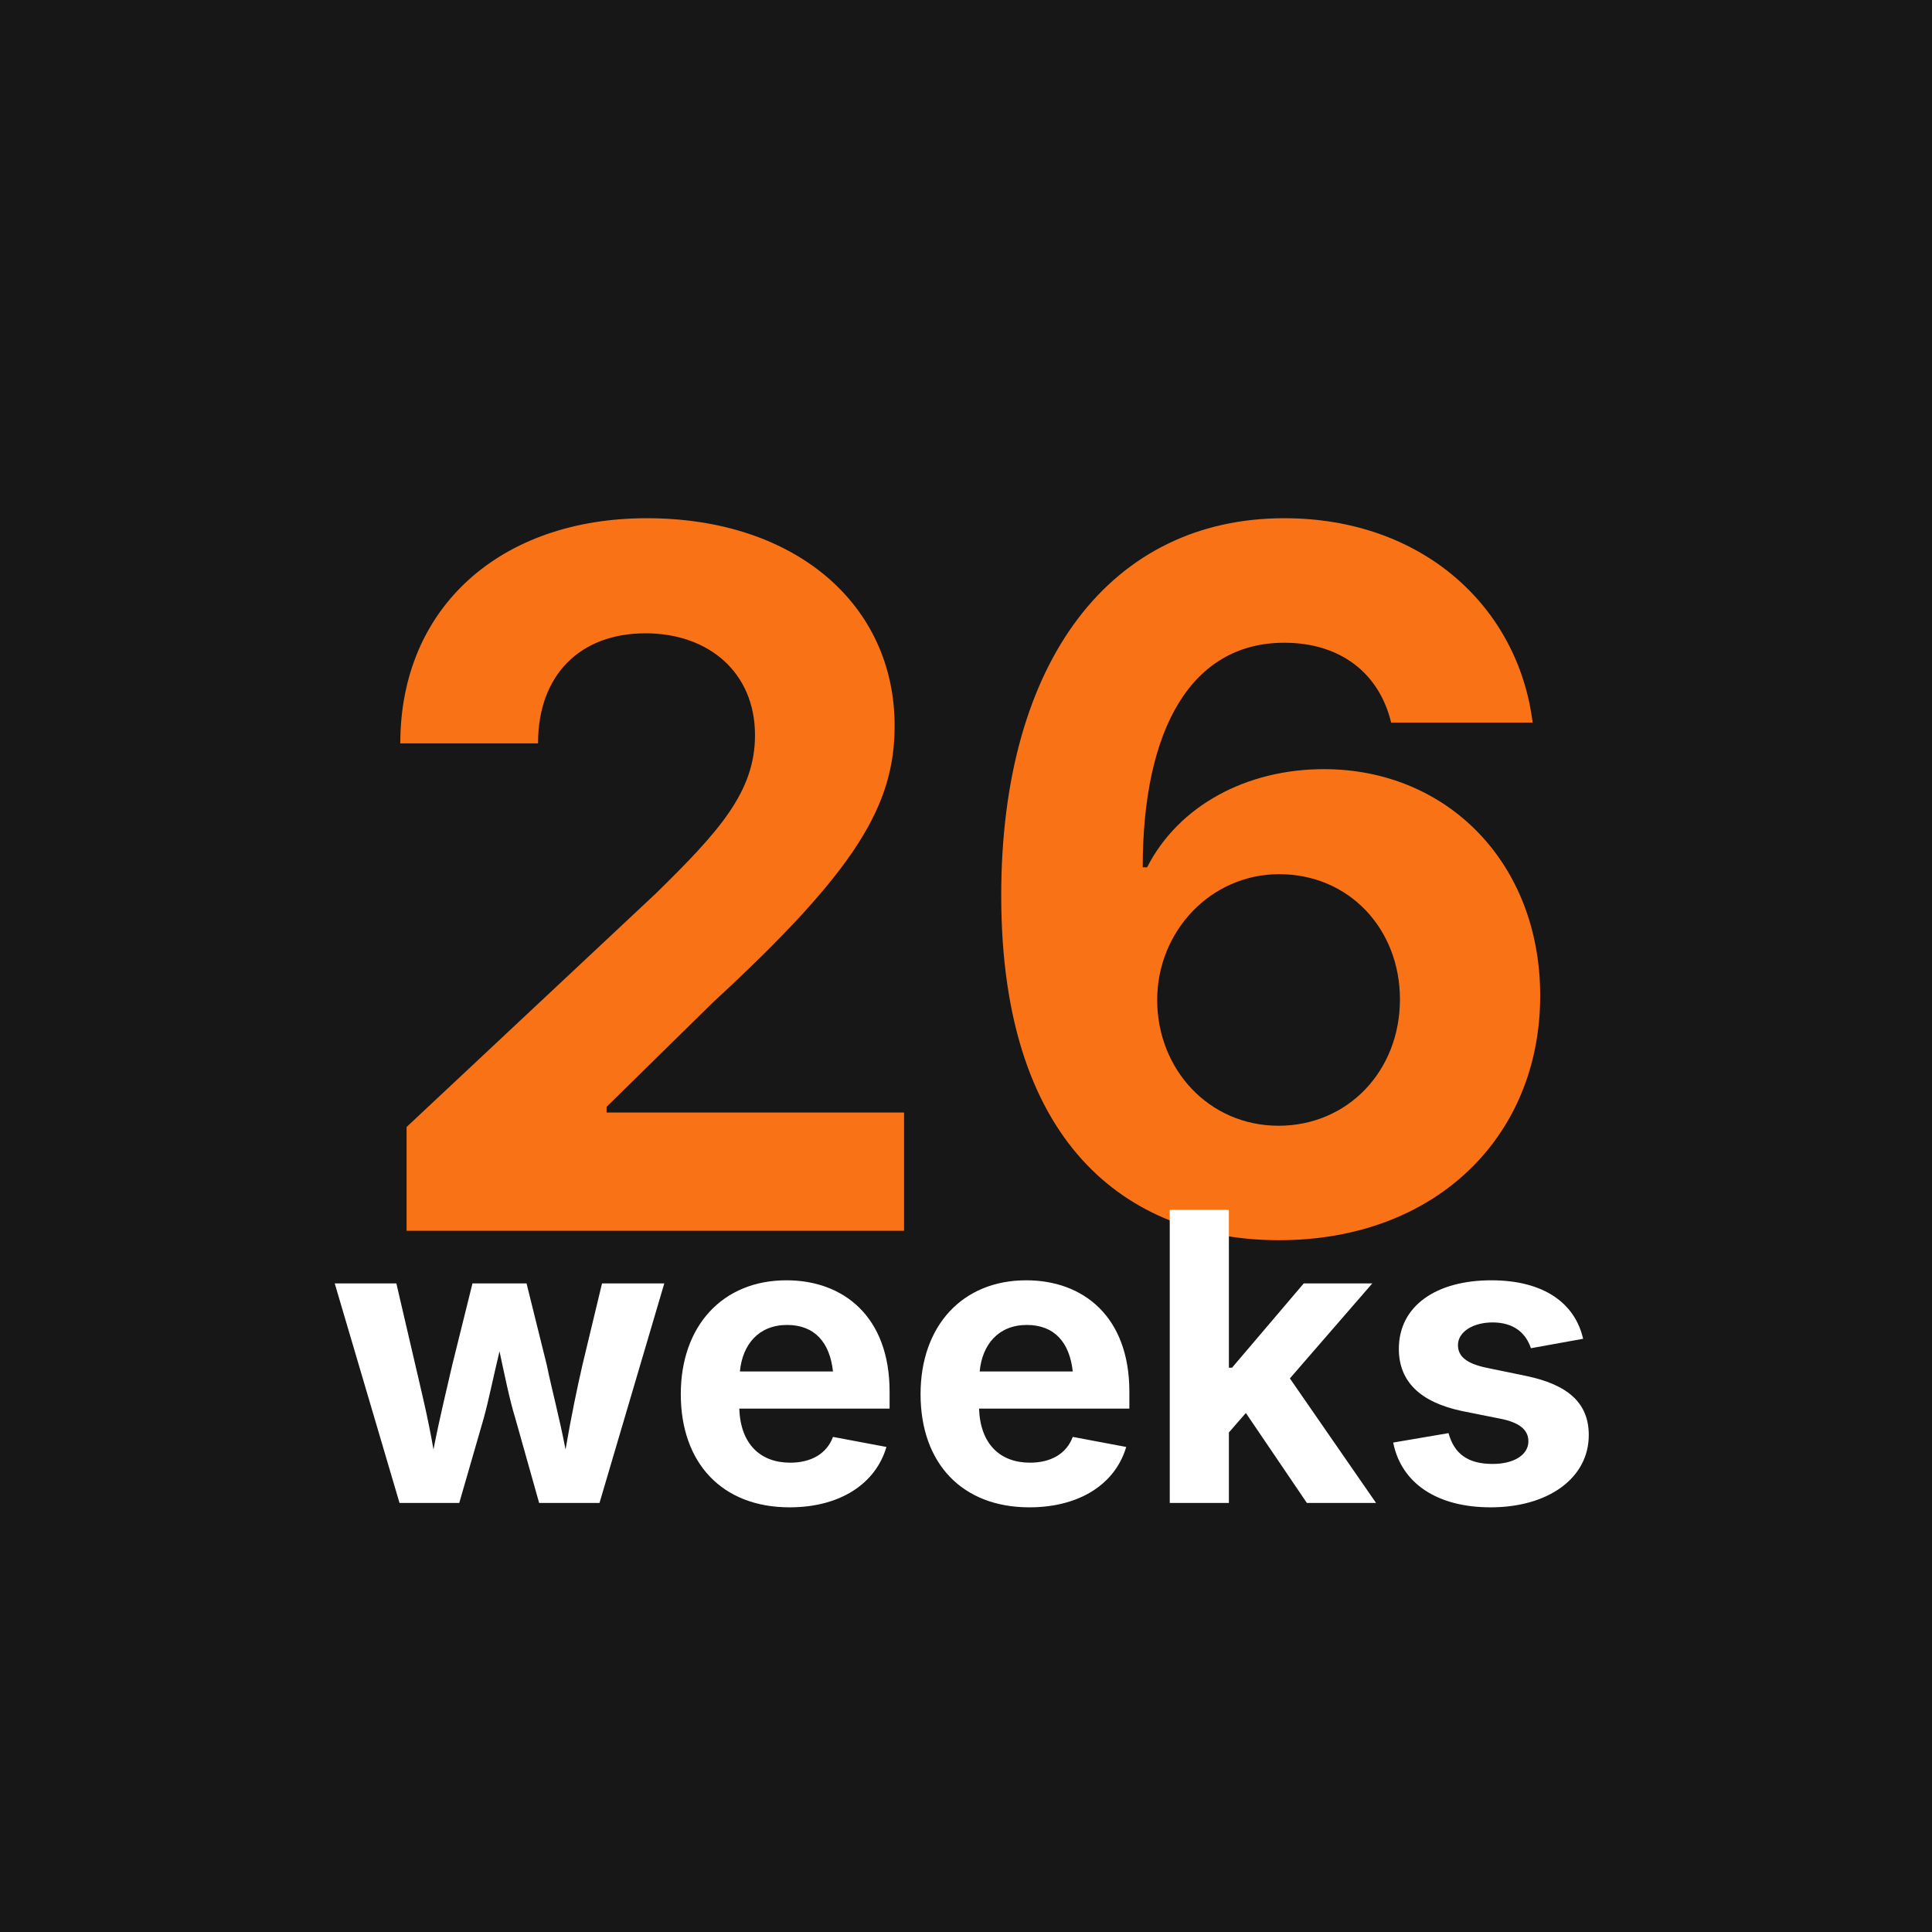
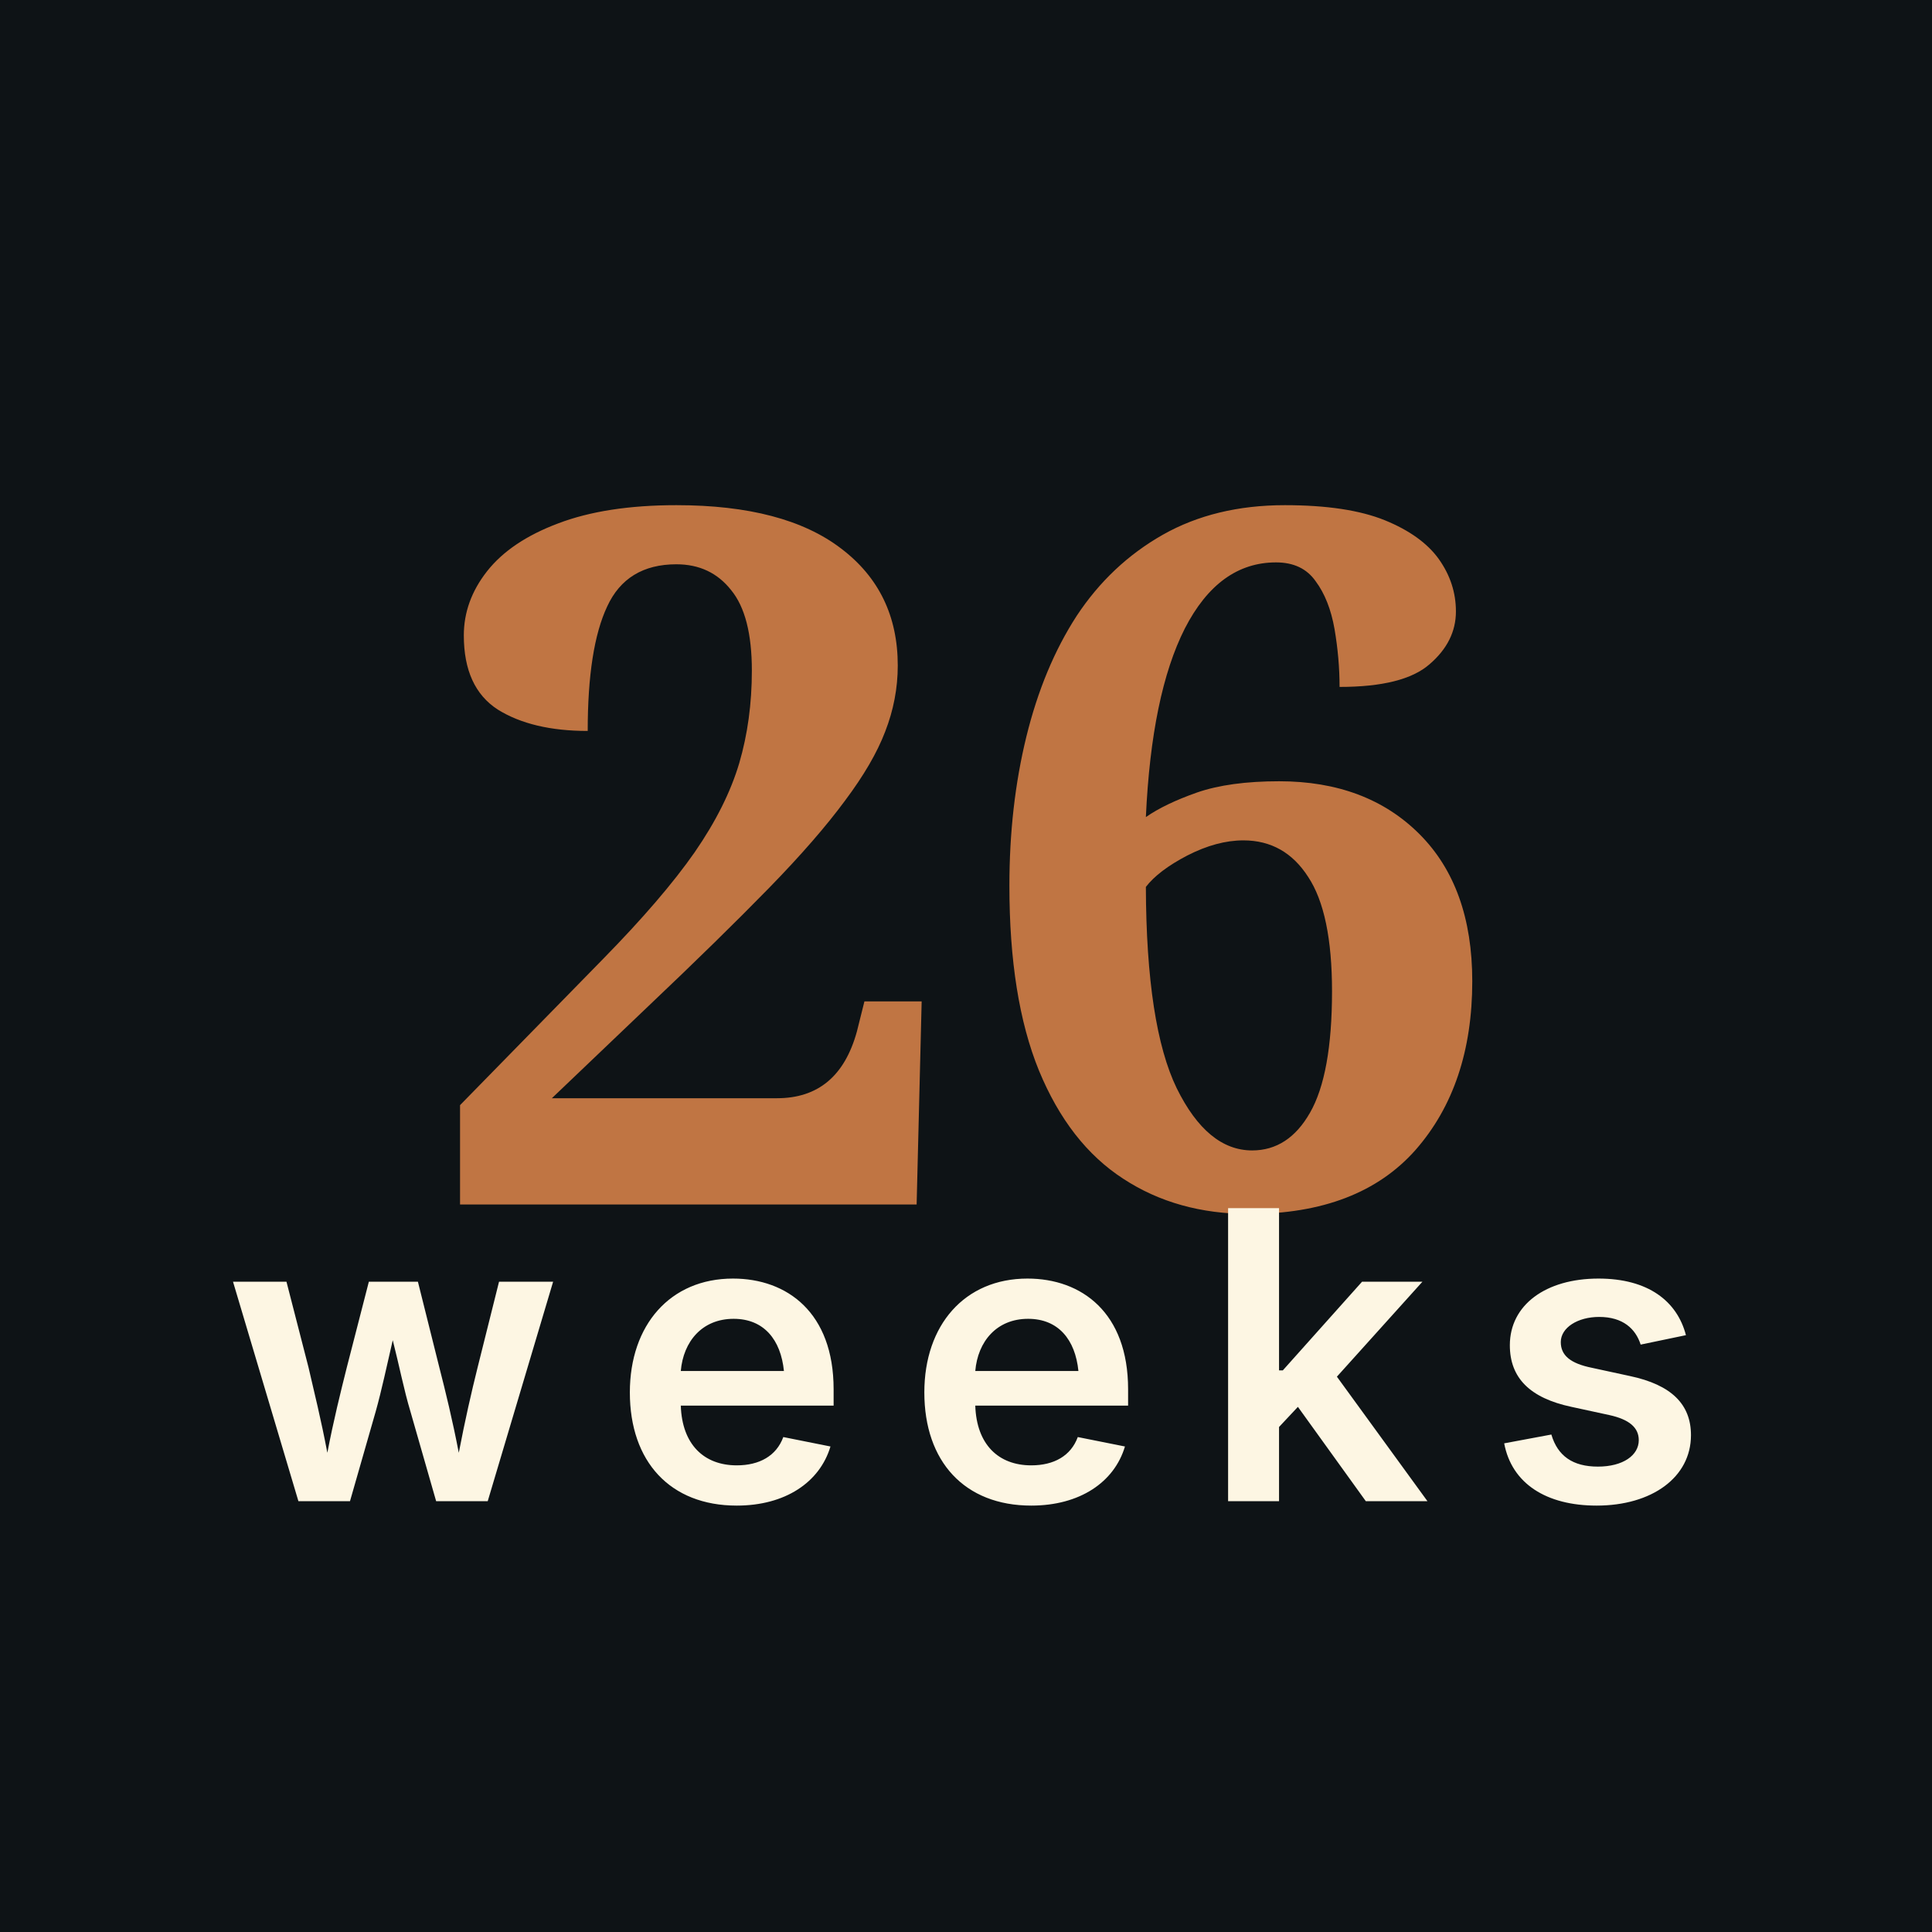
<svg xmlns="http://www.w3.org/2000/svg" width="1920" height="1920" viewBox="0 0 48 48">
-   <rect width="48" height="48" rx="0" fill="#171717" />
-   <text x="50%" y="45%" dominant-baseline="middle" text-anchor="middle" font-family="system-ui, -apple-system" font-weight="bold" font-size="24" fill="#f97316">26</text>
-   <text x="50%" y="70%" dominant-baseline="middle" text-anchor="middle" font-family="system-ui, -apple-system" font-weight="bold" font-size="10" fill="#ffffff">weeks</text>
+   <rect width="48" height="48" rx="0" fill="#0E1316" />
+   <text x="50%" y="45%" dominant-baseline="middle" text-anchor="middle" font-family="Spectral, Georgia, serif" font-weight="700" font-size="24" fill="#C07543">26</text>
+   <text x="50%" y="70%" dominant-baseline="middle" text-anchor="middle" font-family="Inter, system-ui, -apple-system, sans-serif" font-weight="600" font-size="10" letter-spacing="1.4" fill="#FDF6E3">weeks</text>
</svg>
